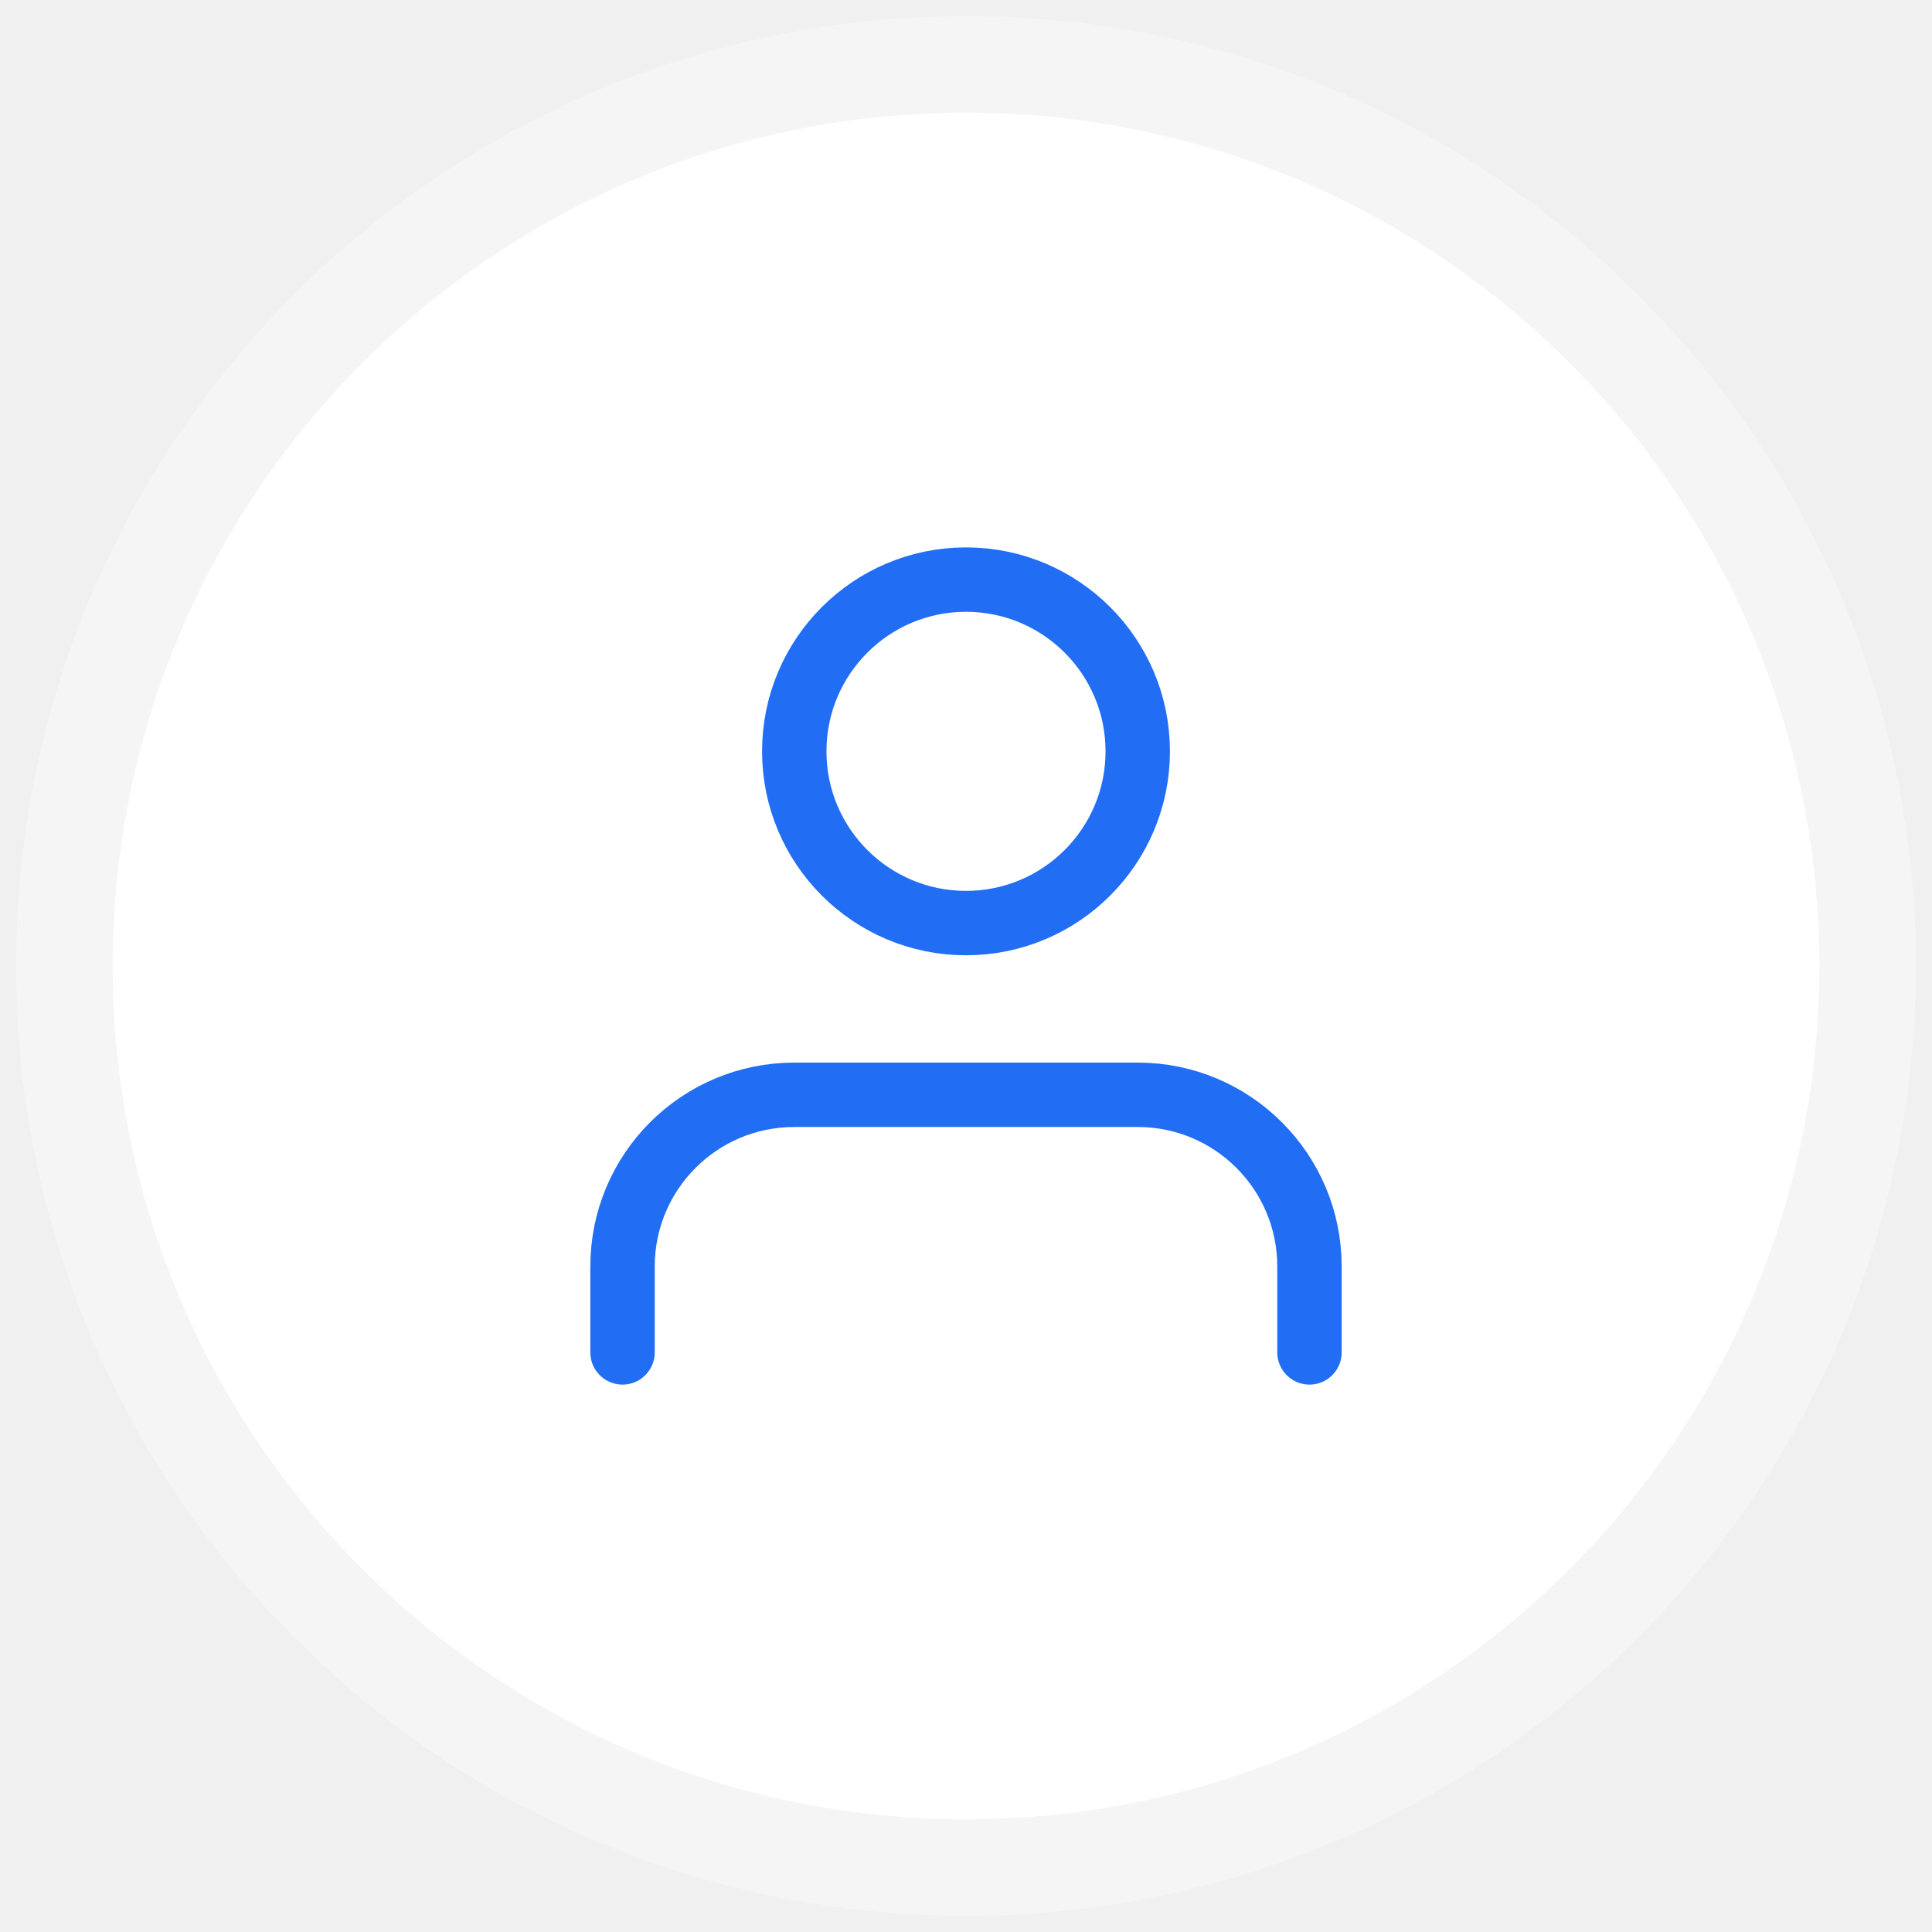
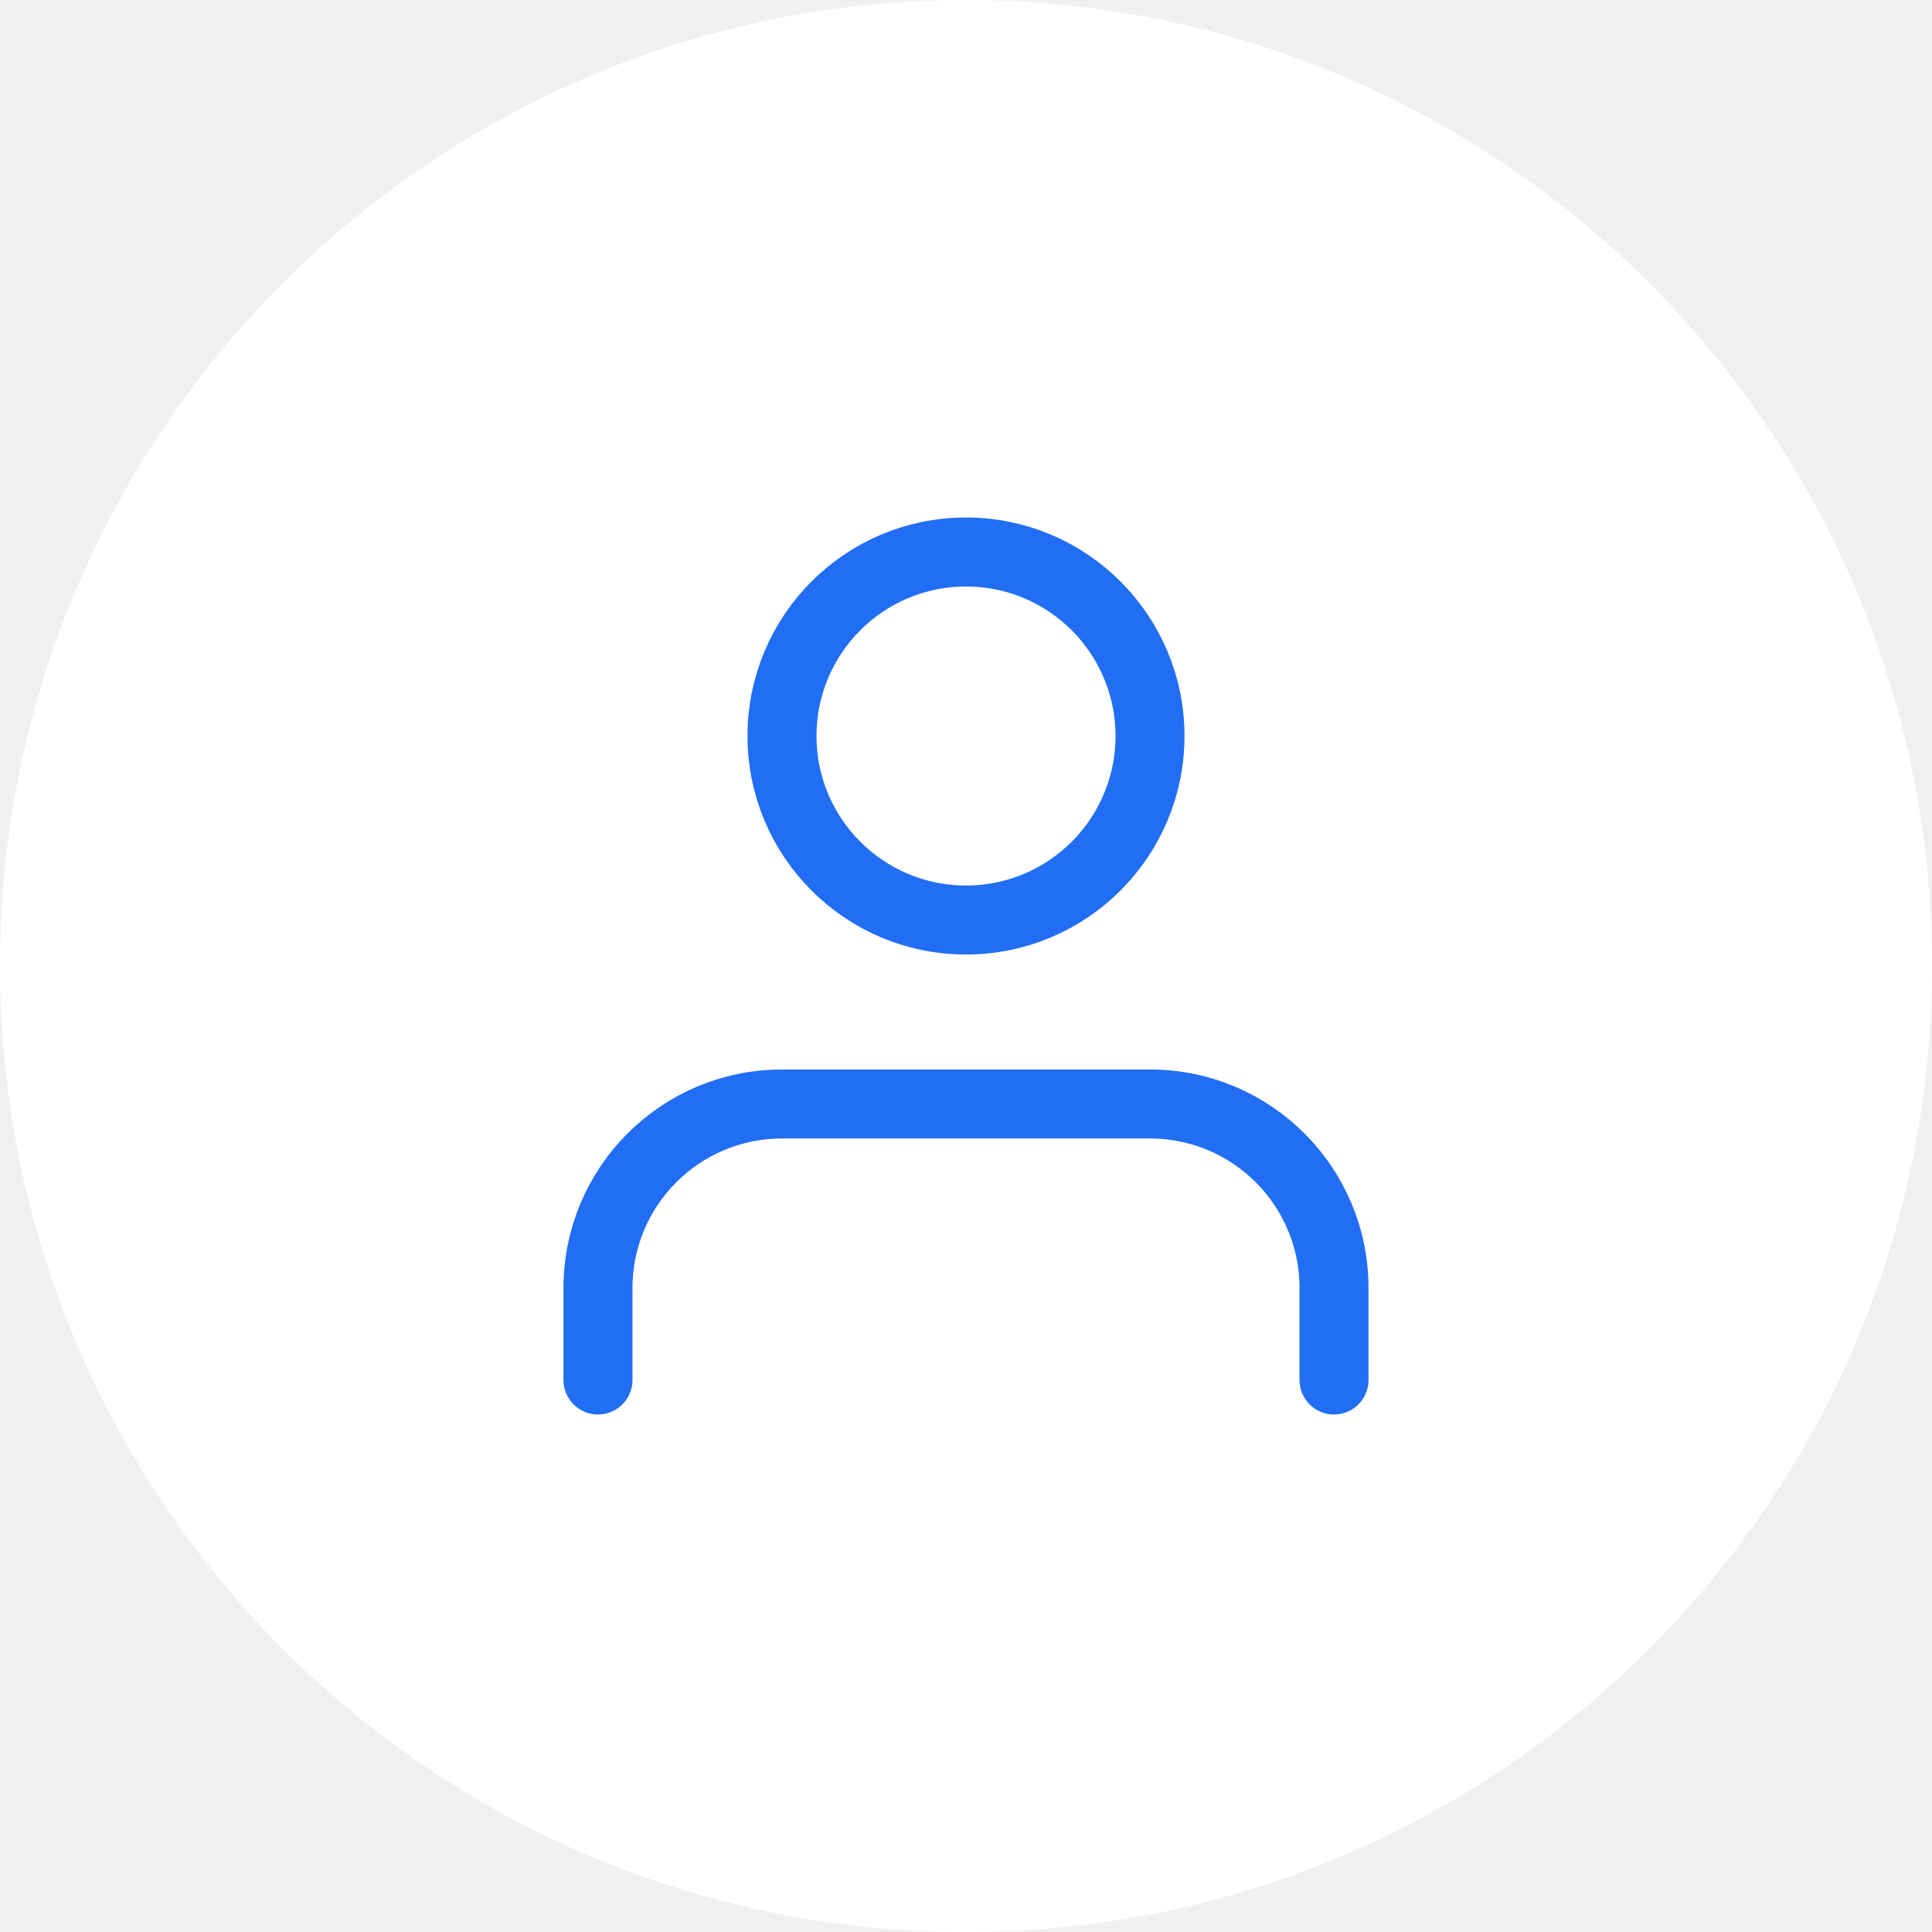
- <svg xmlns="http://www.w3.org/2000/svg" fill="none" viewBox="0 0 60 60">
-   <circle cx="30" cy="30" r="28" fill="#fff" stroke="#F5F5F5" stroke-width="3" />
-   <path stroke="#216EF4" stroke-linecap="round" stroke-linejoin="round" stroke-width="2" d="M40.667 42v-2.667A5.333 5.333 0 0035.333 34H24.667a5.333 5.333 0 00-5.334 5.333V42M30 28.667A5.333 5.333 0 1030 18a5.333 5.333 0 000 10.667z" />
+ <svg xmlns="http://www.w3.org/2000/svg" fill="none" viewBox="0 0 56 56">
+   <circle cx="28" cy="28" r="28" fill="#fff" />
+   <path stroke="#216EF4" stroke-linecap="round" stroke-linejoin="round" stroke-width="2" d="M38.667 40v-2.667A5.333 5.333 0 0033.333 32H22.667a5.333 5.333 0 00-5.334 5.333V40M28 26.667A5.333 5.333 0 1028 16a5.333 5.333 0 000 10.667z" />
</svg>
